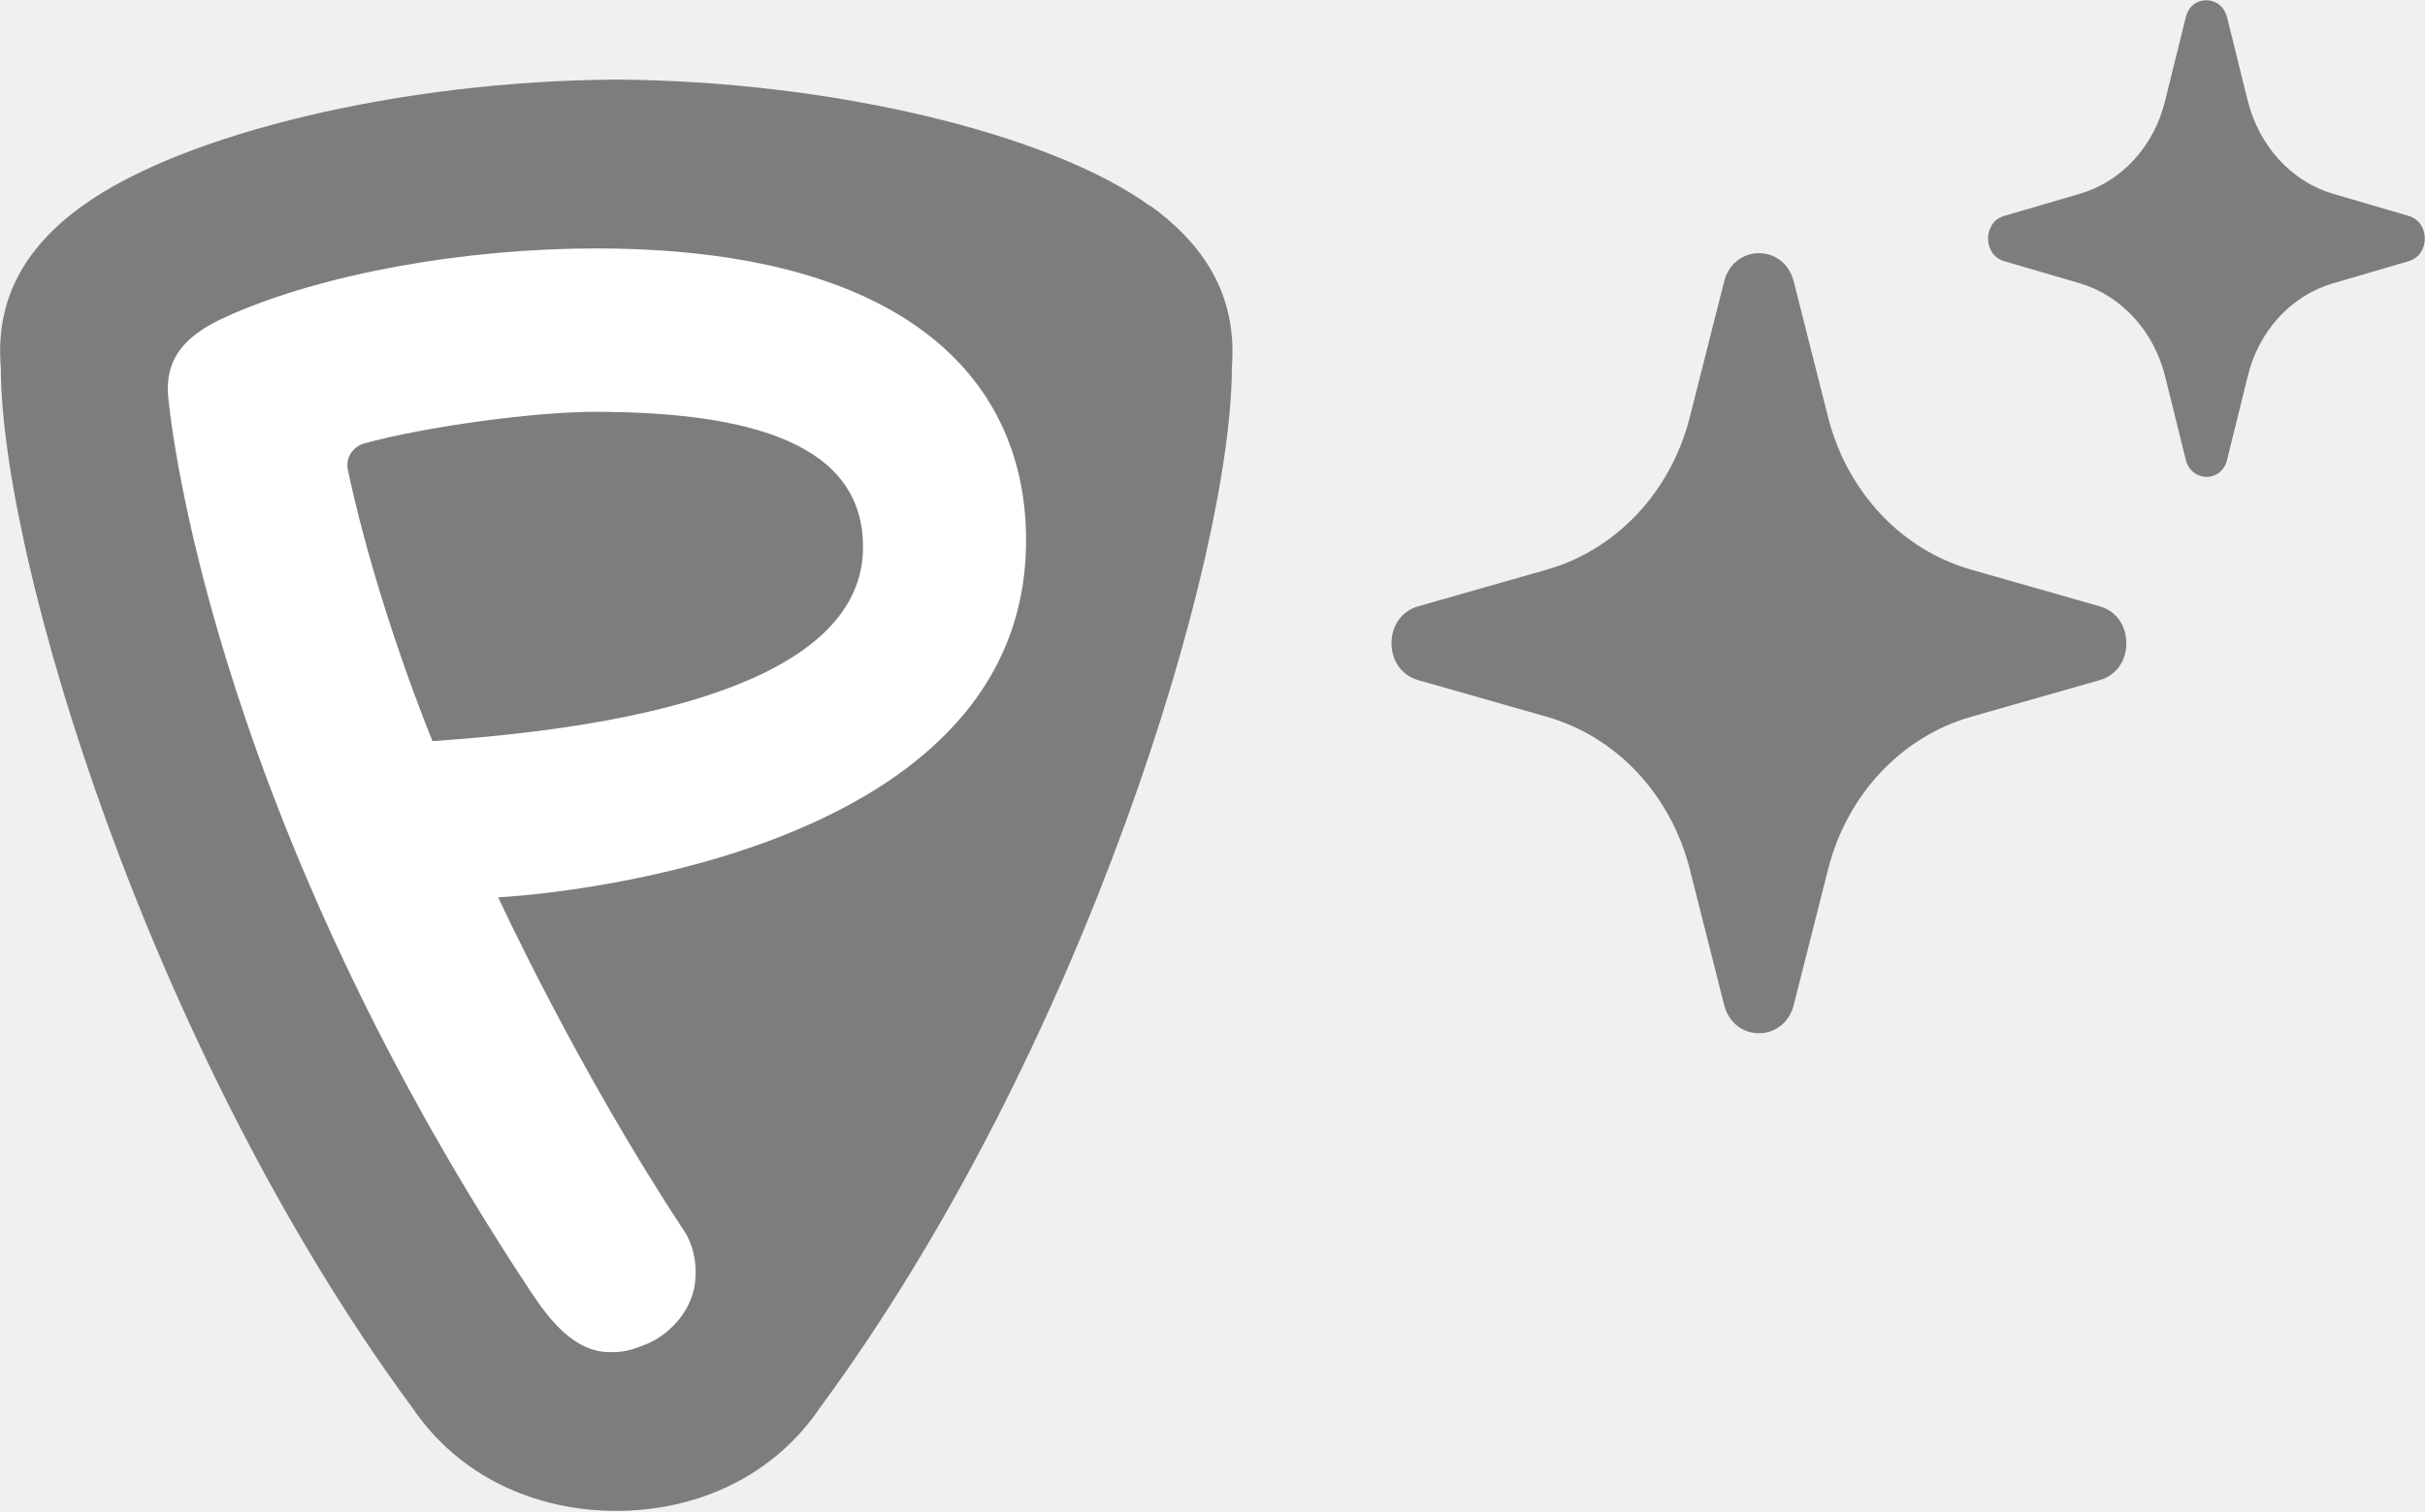
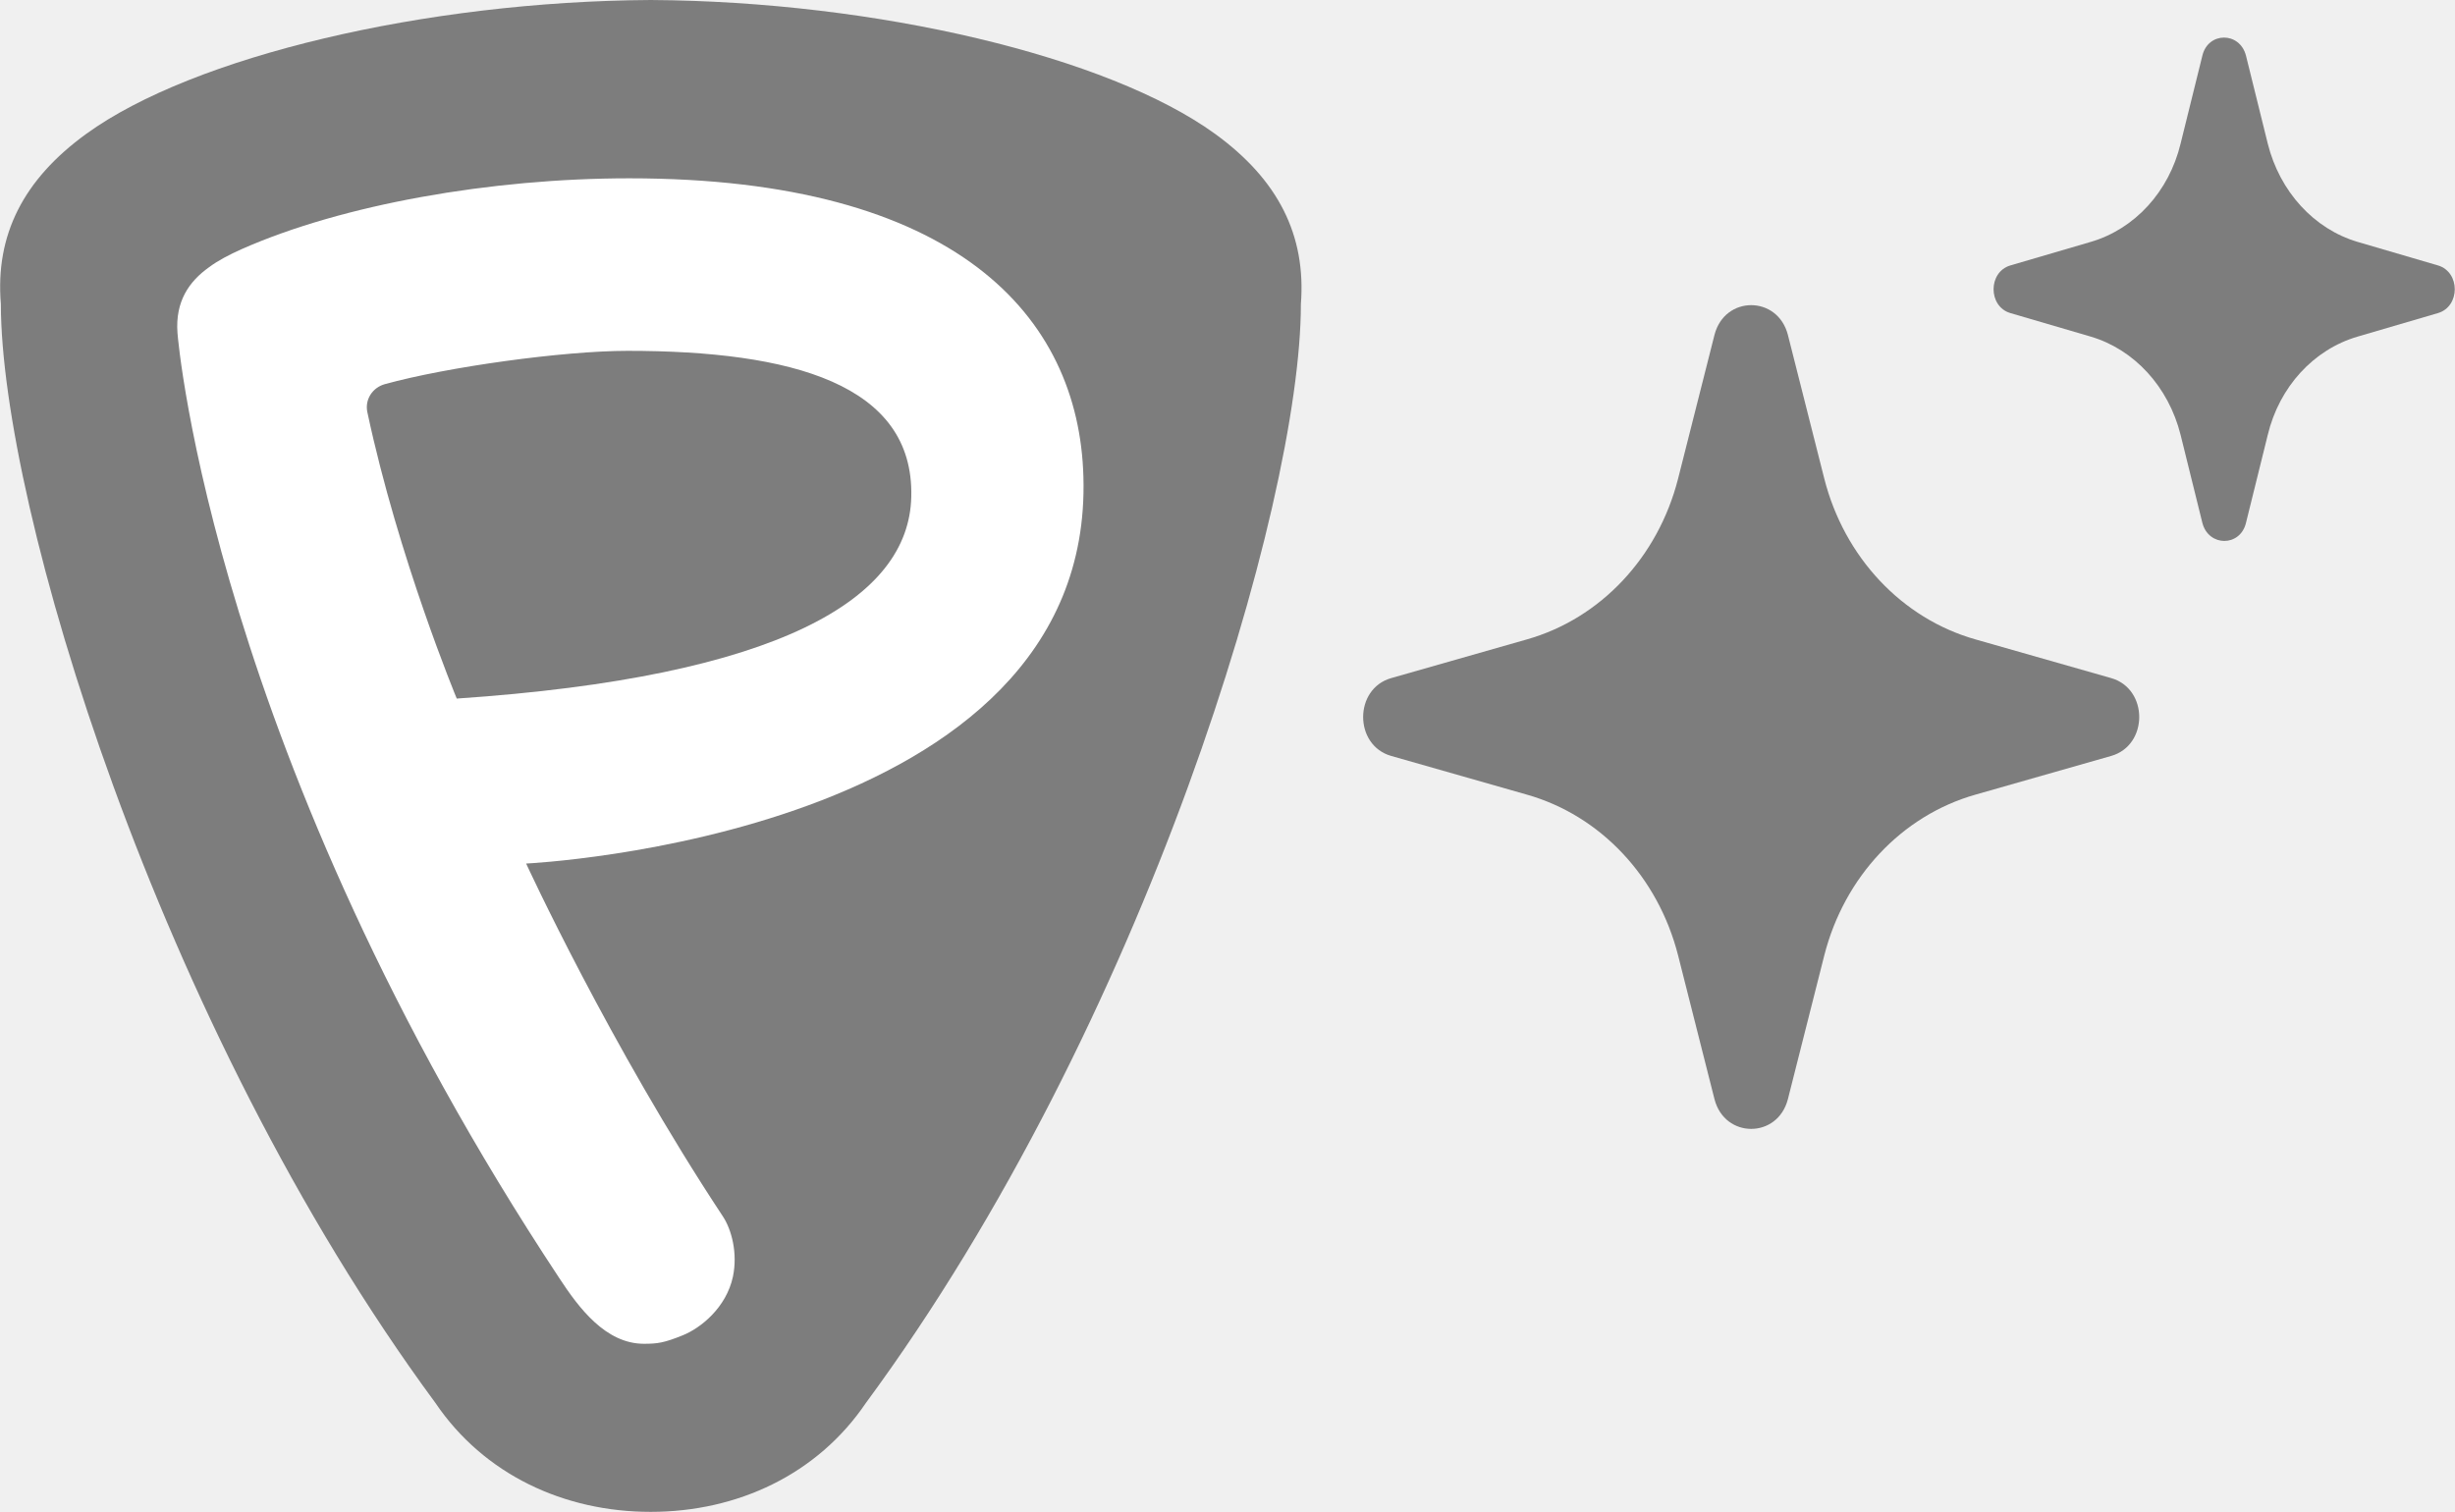
- <svg xmlns="http://www.w3.org/2000/svg" id="Layer_2" data-name="Layer 2" viewBox="0 0 57.58 35.89">
+ <svg xmlns="http://www.w3.org/2000/svg" id="Layer_2" data-name="Layer 2" viewBox="0 0 55.2 34">
  <defs>
    <style>
      .cls-1 {
        fill: #fff;
      }

      .cls-2 {
        fill: rgba(115, 115, 115, .92);
      }
    </style>
  </defs>
  <g id="Layer_1-2" data-name="Layer 1">
    <g>
-       <path class="cls-2" d="m27.32,4.9c-2.4-1.74-7.61-2.98-12.69-3.01-5.07.03-10.29,1.27-12.69,3.01C.52,5.93-.11,7.18.02,8.73.02,13.23,3.52,24.92,9.79,33.43c1.09,1.61,2.89,2.45,4.84,2.45,1.95,0,3.75-.84,4.84-2.45,6.27-8.51,9.78-20.2,9.78-24.71.12-1.55-.51-2.8-1.93-3.83Z" />
-       <path class="cls-1" d="m10.27,17.6s-1.31-3.15-2.01-6.44c-.06-.28.11-.55.39-.63,1.41-.39,4.02-.75,5.46-.75,3.69,0,6.44.75,6.38,3.28-.05,2.3-2.96,4.05-10.22,4.54m14.09-4.99c-.1-3.61-2.86-6.71-10.21-6.71-3.11,0-6.45.59-8.71,1.59-.29.13-.54.26-.74.41-.45.32-.76.77-.71,1.47.01.18.82,9.52,8.59,21.27.44.67,1.04,1.47,1.9,1.47.3,0,.45-.02.87-.19.4-.16.98-.62,1.13-1.32.11-.53-.03-1.06-.23-1.36-2.55-3.86-4.42-7.93-4.42-7.93,0,0,12.77-.6,12.53-8.7" />
-       <path class="cls-2" d="m46.81,13.53l3.05.87c.84.24.84,1.51,0,1.75l-3.05.87c-1.66.47-2.95,1.85-3.4,3.61l-.82,3.24c-.23.89-1.42.89-1.65,0l-.82-3.24c-.45-1.76-1.74-3.14-3.4-3.61l-3.05-.87c-.84-.24-.84-1.51,0-1.75l3.05-.87c1.66-.47,2.95-1.85,3.4-3.61l.82-3.24c.23-.89,1.42-.89,1.65,0l.82,3.24c.45,1.76,1.74,3.14,3.4,3.61Z" />
-       <path class="cls-2" d="m55.39,4.6l1.81.53c.5.15.5.92,0,1.07l-1.81.53c-.99.29-1.76,1.13-2.02,2.21l-.49,1.98c-.13.54-.84.54-.98,0l-.49-1.98c-.27-1.08-1.04-1.92-2.02-2.21l-1.81-.53c-.5-.15-.5-.92,0-1.07l1.81-.53c.99-.29,1.76-1.13,2.02-2.21l.49-1.98c.13-.54.84-.54.98,0l.49,1.98c.27,1.08,1.04,1.92,2.02,2.21Z" />
+       <path class="cls-2" d="m27.32,3.01C24.92,1.27,19.71.03,14.63,0,9.56.03,4.34,1.27,1.94,3.01.52,4.04-.11,5.29.02,6.84.02,11.34,3.52,23.04,9.79,31.55c1.09,1.61,2.89,2.45,4.84,2.45,1.95,0,3.75-.84,4.84-2.45,6.27-8.51,9.78-20.2,9.78-24.71.12-1.55-.51-2.8-1.93-3.83Z" />
+       <path class="cls-1" d="m10.27,15.71s-1.31-3.15-2.01-6.44c-.06-.28.11-.55.39-.63,1.41-.39,4.02-.75,5.46-.75,3.69,0,6.44.75,6.38,3.28-.05,2.3-2.96,4.05-10.22,4.54m14.09-4.99c-.1-3.61-2.86-6.71-10.21-6.71-3.11,0-6.45.59-8.71,1.59-.29.13-.54.26-.74.41-.45.32-.76.77-.71,1.47.01.18.82,9.52,8.59,21.27.44.67,1.04,1.47,1.9,1.47.3,0,.45-.02.87-.19.4-.16.98-.62,1.13-1.32.11-.53-.03-1.06-.23-1.36-2.55-3.86-4.42-7.93-4.42-7.93,0,0,12.77-.6,12.53-8.7" />
+       <path class="cls-2" d="m44.42,14.38l3.05.87c.84.24.84,1.51,0,1.75l-3.05.87c-1.66.47-2.95,1.85-3.4,3.61l-.82,3.24c-.23.89-1.42.89-1.65,0l-.82-3.24c-.45-1.76-1.74-3.14-3.4-3.61l-3.05-.87c-.84-.24-.84-1.51,0-1.75l3.05-.87c1.66-.47,2.95-1.85,3.4-3.61l.82-3.24c.23-.89,1.42-.89,1.65,0l.82,3.24c.45,1.76,1.74,3.14,3.4,3.61Z" />
+       <path class="cls-2" d="m53.01,5.44l1.81.53c.5.15.5.92,0,1.07l-1.81.53c-.99.29-1.76,1.13-2.02,2.21l-.49,1.98c-.13.54-.84.54-.98,0l-.49-1.98c-.27-1.08-1.04-1.92-2.02-2.21l-1.81-.53c-.5-.15-.5-.92,0-1.07l1.81-.53c.99-.29,1.76-1.13,2.02-2.21l.49-1.98c.13-.54.84-.54.98,0l.49,1.98c.27,1.08,1.04,1.92,2.02,2.21Z" />
    </g>
  </g>
</svg>
